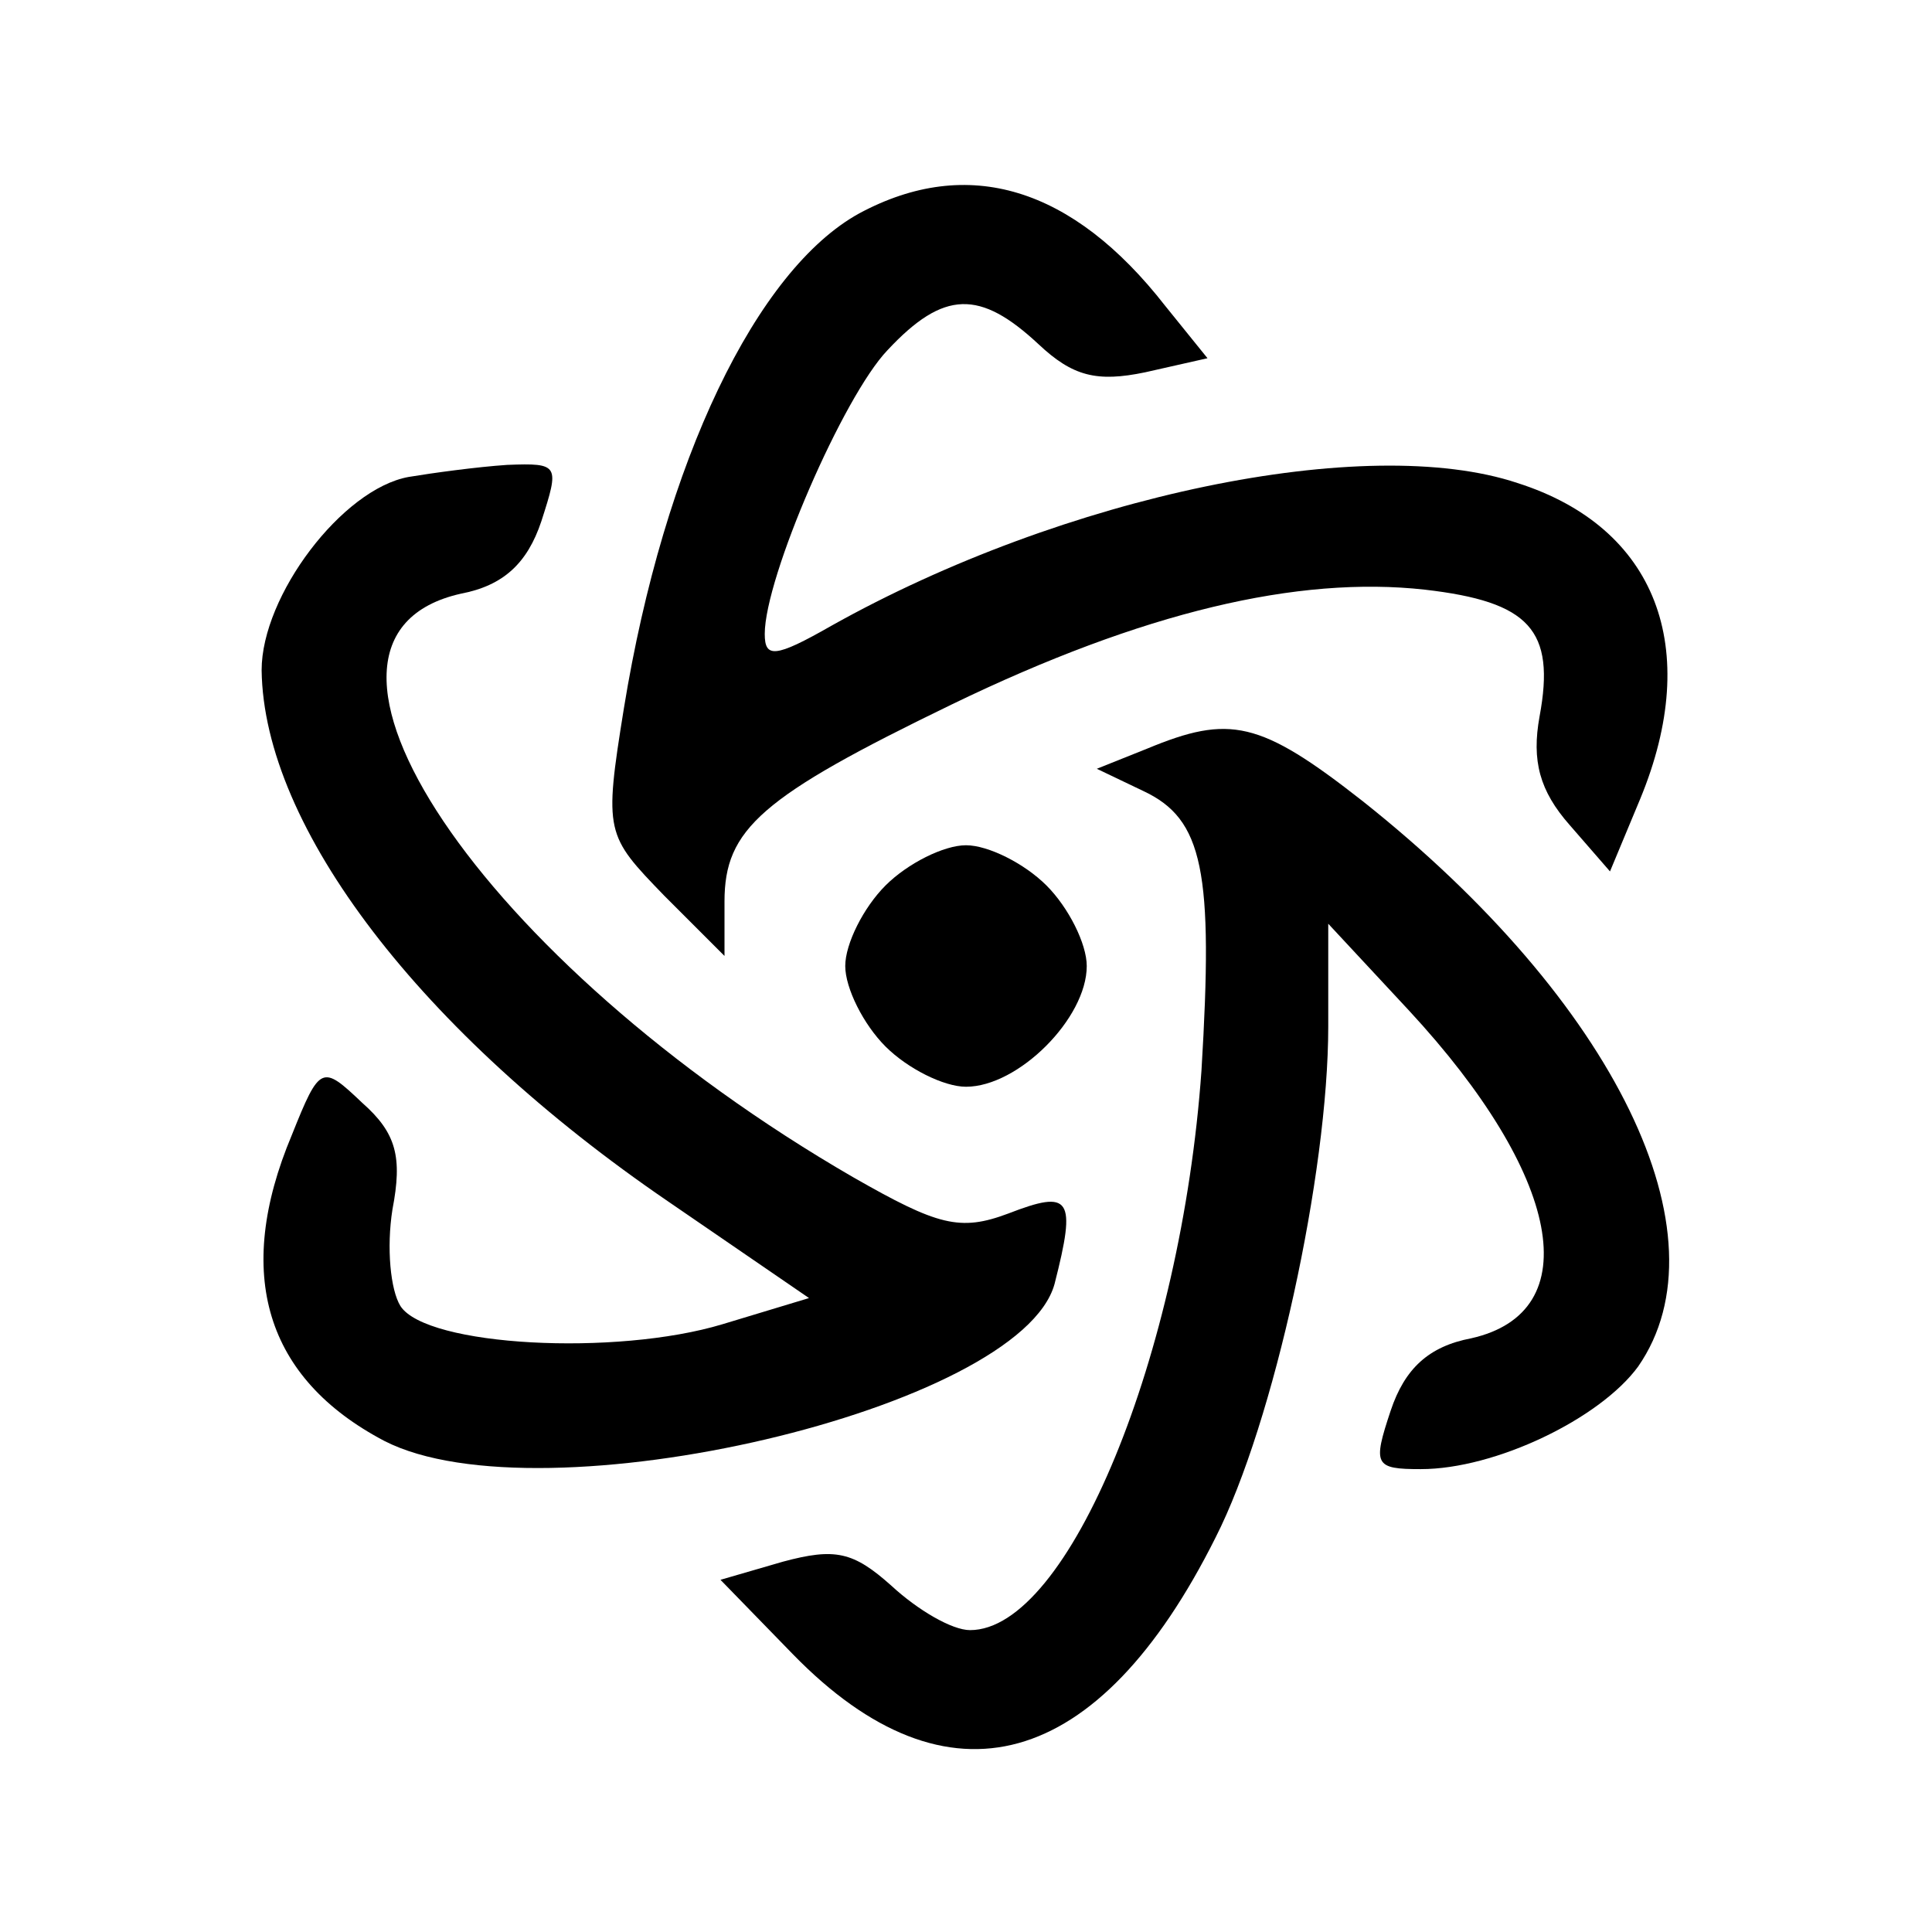
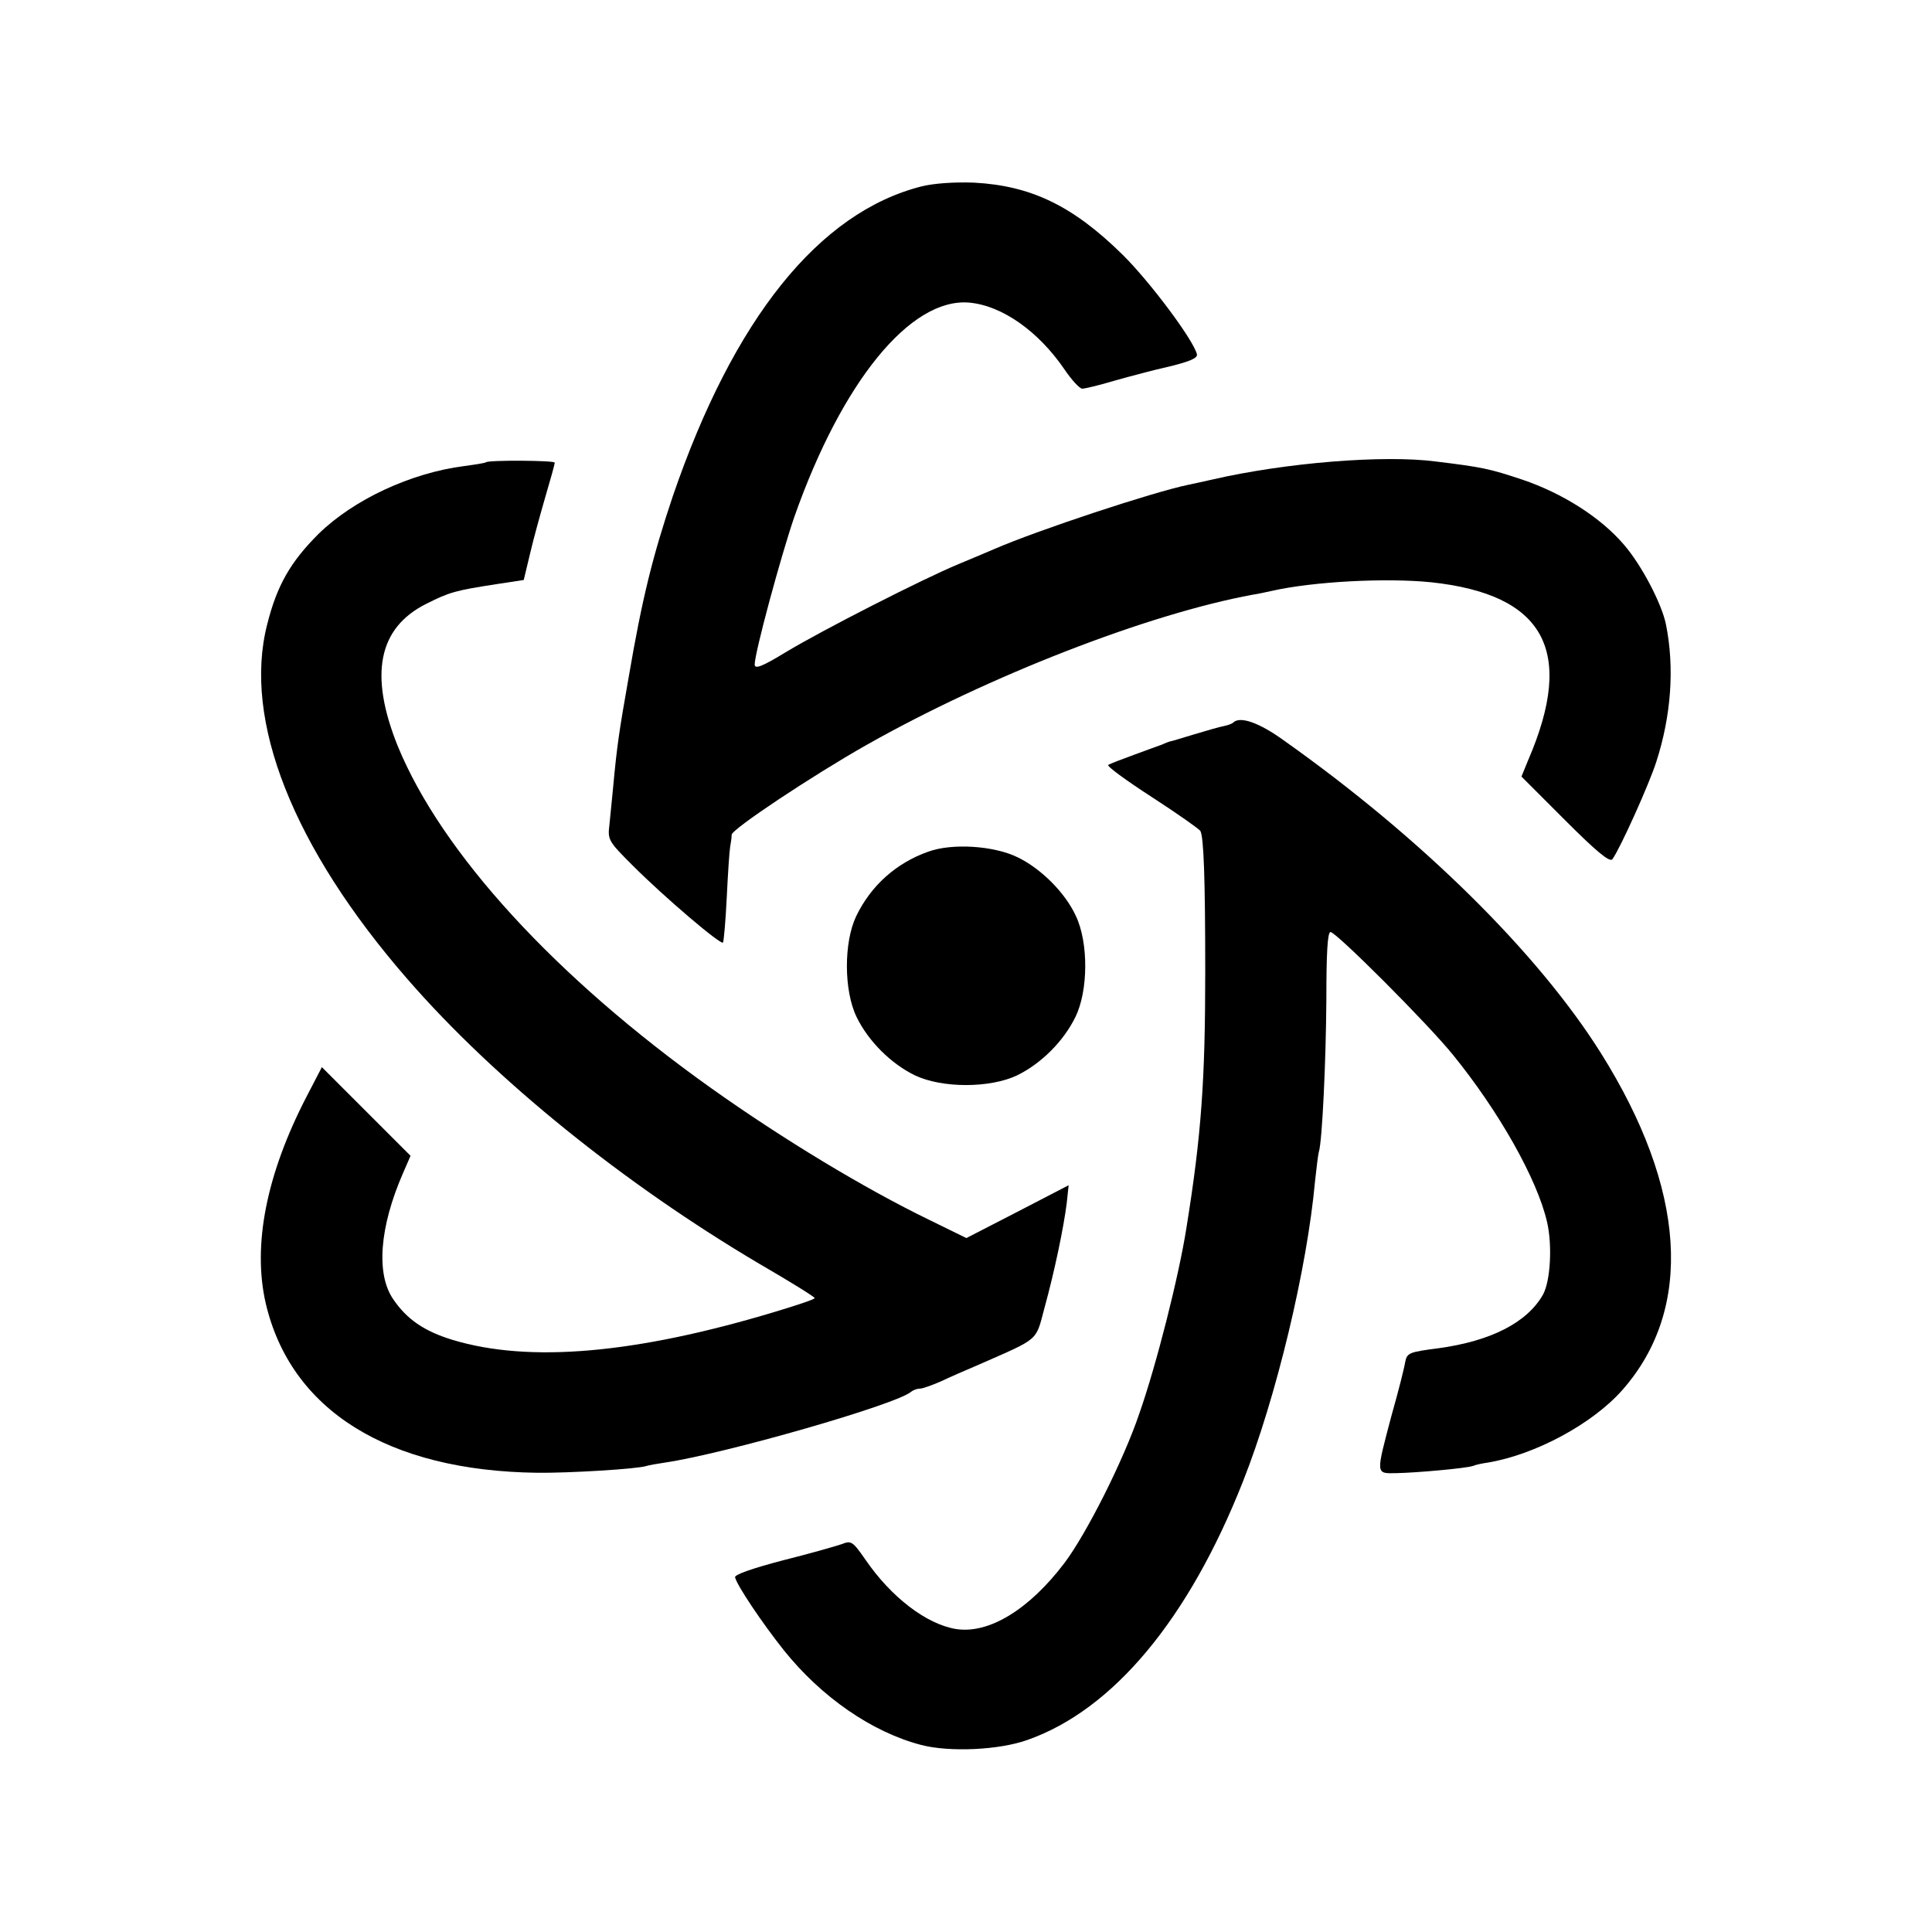
- <svg xmlns="http://www.w3.org/2000/svg" version="1.0" width="96pt" height="96pt" viewBox="0 0 96 96" preserveAspectRatio="xMidYMid meet">
-   <g transform="translate(0,96) scale(0.1,-0.1)" fill="#000000" stroke="none">
-     <path d="M427 854 c-51 -28 -97 -123 -117 -246 -10 -62 -9 -63 20 -93 l30 -30 0 27 c0 36 18 52 113 98 95 46 172 64 235 57 52 -6 65 -20 57 -63 -4 -22 0 -37 15 -54 l20 -23 15 36 c31 75 8 135 -61 157 -75 25 -225 -6 -341 -71 -28 -16 -33 -16 -33 -4 0 28 39 118 61 141 28 30 46 30 75 3 17 -16 29 -19 53 -14 l31 7 -21 26 c-46 59 -98 75 -152 46z" />
-     <path d="M203 723 c-33 -6 -73 -59 -73 -96 1 -78 79 -180 202 -264 l70 -48 -43 -13 c-53 -16 -147 -11 -160 9 -5 8 -7 29 -4 48 5 26 2 38 -15 53 -20 19 -21 19 -35 -16 -29 -69 -13 -121 46 -152 78 -40 316 16 333 78 11 43 8 47 -23 35 -24 -9 -35 -6 -77 18 -185 107 -293 268 -195 290 21 4 33 15 40 36 9 28 9 29 -17 28 -15 -1 -37 -4 -49 -6z" />
-     <path d="M570 588 l-25 -10 23 -11 c30 -14 35 -40 29 -139 -10 -141 -66 -278 -115 -278 -9 0 -26 10 -39 22 -19 17 -28 19 -54 12 l-31 -9 36 -37 c77 -79 152 -58 210 58 29 57 56 181 56 254 l0 51 40 -43 c76 -82 89 -150 31 -163 -21 -4 -33 -15 -40 -36 -9 -27 -8 -29 15 -29 37 0 89 25 108 51 45 65 -11 181 -137 281 -51 40 -66 43 -107 26z" />
-     <path d="M440 520 c-11 -11 -20 -29 -20 -40 0 -11 9 -29 20 -40 11 -11 29 -20 40 -20 26 0 60 34 60 60 0 11 -9 29 -20 40 -11 11 -29 20 -40 20 -11 0 -29 -9 -40 -20z" />
+ <svg xmlns="http://www.w3.org/2000/svg" version="1.0" width="512pt" height="512pt" viewBox="0 0 512 512" preserveAspectRatio="xMidYMid meet">
+   <g transform="translate(0,512) scale(0.1,-0.1)" fill="#000000" stroke="none">
+     <path d="M2442 4626 c-272 -69 -498 -351 -659 -821 -53 -158 -81 -269 -117 -480 -25 -142 -31 -181 -41 -290 -3 -33 -8 -79 -10 -101 -5 -40 -2 -44 62 -108 83 -83 232 -210 239 -204 2 3 7 57 10 120 3 63 7 123 9 134 2 10 4 25 4 32 1 15 213 156 356 237 325 184 748 348 1025 399 14 2 36 7 50 10 110 25 303 35 422 23 301 -32 383 -181 258 -471 l-18 -44 116 -116 c83 -83 118 -112 125 -103 21 29 97 198 116 257 40 123 49 251 26 365 -11 55 -65 158 -111 211 -61 72 -163 137 -270 173 -87 29 -106 33 -229 48 -138 18 -398 -3 -593 -48 -26 -6 -55 -12 -64 -14 -92 -19 -398 -120 -513 -170 -16 -7 -59 -25 -95 -40 -94 -39 -361 -175 -457 -233 -64 -39 -83 -46 -83 -33 0 31 69 286 105 391 126 358 308 582 464 568 87 -8 183 -76 252 -177 19 -28 40 -51 47 -51 7 0 45 9 85 21 39 11 106 29 147 38 53 13 74 22 72 32 -9 38 -125 193 -197 264 -132 130 -243 183 -394 191 -53 2 -107 -2 -139 -10z" />
+     <path d="M1288 3895 c-2 -2 -27 -6 -57 -10 -142 -18 -294 -89 -387 -180 -74 -74 -110 -136 -136 -240 -65 -254 69 -592 372 -940 232 -267 575 -543 932 -754 81 -47 147 -88 147 -91 1 -3 -47 -19 -107 -37 -369 -111 -650 -135 -852 -74 -76 23 -122 55 -158 108 -46 67 -36 192 26 334 l20 46 -117 117 -118 118 -41 -79 c-106 -205 -143 -392 -108 -546 66 -284 323 -445 720 -450 83 -1 266 10 289 18 6 2 29 6 49 9 157 23 615 154 653 188 5 4 15 8 23 8 7 0 32 9 55 19 23 11 69 31 102 45 161 71 149 60 173 150 27 98 51 214 59 278 l5 47 -135 -70 -136 -70 -98 48 c-173 84 -388 214 -578 349 -413 294 -715 624 -831 907 -76 189 -52 313 76 377 62 31 76 35 186 52 l72 11 17 71 c9 39 28 107 41 152 13 44 24 83 24 88 0 6 -175 7 -182 1z" />
+     <path d="M3268 3205 c-3 -3 -14 -7 -24 -9 -11 -2 -46 -12 -79 -22 -33 -10 -62 -19 -65 -19 -3 -1 -12 -4 -20 -8 -8 -3 -42 -15 -74 -27 -33 -12 -64 -24 -69 -27 -5 -3 47 -41 115 -85 68 -44 126 -85 129 -90 9 -15 13 -126 13 -373 0 -286 -10 -432 -50 -680 -20 -127 -79 -361 -125 -492 -42 -124 -140 -318 -198 -395 -94 -124 -201 -189 -288 -175 -78 13 -171 84 -239 183 -34 49 -38 52 -63 42 -14 -5 -84 -25 -156 -43 -80 -21 -129 -38 -127 -45 5 -22 74 -124 129 -193 100 -125 234 -217 363 -251 75 -20 208 -14 283 13 227 80 427 320 571 685 88 222 170 564 191 796 4 36 8 70 10 77 9 27 19 242 20 405 0 121 3 178 11 178 15 0 258 -243 325 -326 121 -149 223 -329 249 -443 14 -61 9 -156 -11 -192 -42 -74 -138 -123 -277 -142 -77 -10 -83 -12 -88 -36 -2 -14 -18 -78 -36 -141 -42 -159 -43 -155 12 -154 55 1 186 13 203 19 7 3 25 7 40 9 126 21 278 103 357 193 189 215 169 532 -58 893 -166 264 -474 569 -840 828 -65 47 -116 65 -134 47z" />
+     <path d="M2460 2863 c-85 -30 -152 -90 -191 -171 -33 -69 -33 -197 1 -267 31 -64 91 -124 155 -155 72 -34 198 -34 270 0 64 31 124 91 155 155 34 69 35 197 1 268 -28 61 -92 125 -154 155 -63 31 -174 38 -237 15z" />
  </g>
</svg>
